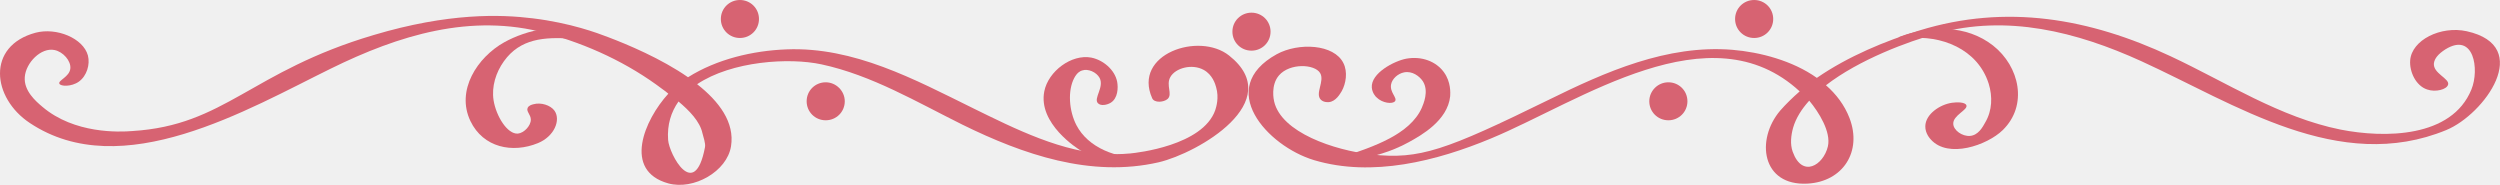
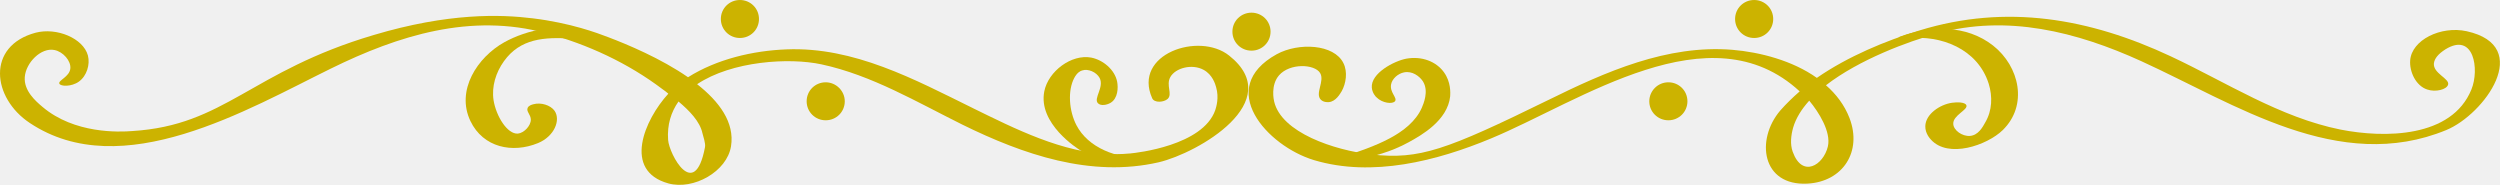
- <svg xmlns="http://www.w3.org/2000/svg" width="176" height="13" viewBox="0 0 176 13" fill="none">
-   <g clip-path="url(#clip0_185_191)">
-     <path d="M86.524 3.907C84.406 2.228 79.738 3.803 81.11 6.908C81.259 7.265 81.93 7.205 82.199 6.968C82.572 6.626 82.065 6.002 82.393 5.423C82.751 4.784 83.914 4.472 84.734 4.917C85.361 5.259 85.554 5.913 85.614 6.136C85.838 6.893 85.614 7.562 85.554 7.755C84.674 10.251 80.037 10.756 79.589 10.801C78.844 10.875 78.292 10.845 78.172 10.845C74.847 10.786 71.417 9.048 68.509 7.621C64.378 5.586 60.113 3.283 55.371 3.476C53.015 3.565 50.465 4.16 48.437 5.437C46.528 4.115 44.186 3.135 42.814 2.615C42.039 2.317 40.175 1.619 37.52 1.292C35.239 1.01 31.585 0.891 26.306 2.466C17.627 5.036 15.852 8.825 9.306 9.226C8.411 9.3 5.234 9.434 2.983 7.517C2.505 7.116 1.67 6.388 1.745 5.423C1.819 4.412 2.893 3.328 3.833 3.521C4.444 3.64 5.011 4.293 4.951 4.828C4.891 5.408 4.086 5.66 4.176 5.883C4.25 6.091 5.026 6.121 5.548 5.749C6.114 5.348 6.353 4.531 6.189 3.907C5.861 2.689 3.982 1.916 2.505 2.303C-0.969 3.239 -0.567 6.893 2.103 8.661C8.575 12.97 17.478 7.681 23.294 4.828C28.066 2.481 33.151 0.906 38.43 2.332C41.368 3.12 44.216 4.442 46.647 6.284C46.781 6.373 46.915 6.477 47.05 6.596C45.364 8.439 43.828 12.019 47.05 12.911C48.824 13.401 51.181 12.079 51.464 10.296C51.732 8.617 50.629 7.146 49.078 5.928C51.523 4.293 55.565 4.041 57.832 4.531C61.366 5.289 64.557 7.191 67.763 8.78C72.028 10.875 76.786 12.524 81.573 11.425C84.346 10.771 90.625 7.146 86.524 3.907ZM49.63 10.37C48.899 14.203 47.109 10.86 47.035 9.85C46.96 8.78 47.243 7.889 47.766 7.146C48.526 7.785 49.272 8.543 49.451 9.375C49.51 9.627 49.689 10.102 49.63 10.37Z" fill="#D76372" />
-     <path d="M80.708 11.113C78.531 11.203 76.592 10.356 75.787 8.825C75.25 7.8 75.16 6.374 75.623 5.497C75.831 5.096 76.07 4.992 76.174 4.963C76.607 4.814 77.188 5.081 77.412 5.483C77.755 6.136 76.965 6.924 77.293 7.265C77.487 7.473 77.919 7.399 78.188 7.236C78.709 6.924 78.724 6.166 78.65 5.765C78.486 4.903 77.651 4.22 76.83 4.056C75.429 3.789 73.803 5.022 73.52 6.419C73.058 8.707 75.876 10.475 76.07 10.593C78.098 11.797 80.245 11.247 80.708 11.113Z" fill="#D76372" />
-     <path d="M41.249 2.496C39.668 1.456 37.028 2.125 35.507 2.972C33.613 4.026 32.077 6.359 33.121 8.528C34.016 10.385 36.074 10.816 37.878 10.073C39.027 9.598 39.489 8.454 39.042 7.8C38.758 7.399 38.072 7.191 37.55 7.34C37.431 7.369 37.222 7.429 37.148 7.592C37.028 7.845 37.371 8.068 37.371 8.424C37.371 8.855 36.894 9.36 36.462 9.405C35.716 9.464 34.926 8.172 34.747 7.057C34.598 6.092 34.911 5.096 35.477 4.309C36.626 2.704 38.341 2.6 40.19 2.719C40.324 2.734 41.323 2.556 41.249 2.496Z" fill="#D76372" />
-     <path d="M53.432 1.337C53.432 2.08 52.836 2.674 52.09 2.674C51.345 2.674 50.748 2.08 50.748 1.337C50.748 0.594 51.345 0 52.09 0C52.836 0 53.432 0.594 53.432 1.337Z" fill="#D76372" />
-     <path d="M59.472 7.131C59.472 7.874 58.876 8.468 58.13 8.468C57.384 8.468 56.788 7.874 56.788 7.131C56.788 6.388 57.384 5.794 58.13 5.794C58.861 5.794 59.472 6.403 59.472 7.131Z" fill="#D76372" />
-     <path d="M173.659 2.199C171.824 1.798 169.781 2.823 169.677 4.249C169.617 5.037 170.065 6.032 170.87 6.3C171.467 6.508 172.257 6.3 172.346 5.958C172.466 5.527 171.273 5.17 171.347 4.457C171.392 4.116 171.645 3.804 172.152 3.477C174.166 2.229 174.568 4.888 173.987 6.3C172.6 9.717 167.858 9.732 164.771 9.122C160.491 8.261 156.733 5.794 152.826 3.967C147.084 1.278 141.238 0.268 135.139 2.14C132.753 2.868 130.099 3.967 127.906 5.482C126.191 4.264 123.91 3.67 121.956 3.506C117.363 3.135 113.038 5.052 109.027 7.028C101.779 10.579 99.945 11.247 96.56 10.876C93.92 10.579 90.207 9.33 89.7 7.146C89.67 7.028 89.447 5.988 90.043 5.304C90.804 4.428 92.548 4.502 92.936 5.141C93.279 5.705 92.548 6.597 92.996 7.028C93.204 7.221 93.503 7.191 93.547 7.191C94.04 7.146 94.338 6.612 94.457 6.418C94.755 5.884 94.89 5.066 94.576 4.442C93.92 3.105 91.43 2.972 89.879 3.818C85.554 6.21 89.193 10.281 92.519 11.277C96.605 12.495 101.153 11.336 104.971 9.746C111.264 7.132 120.39 0.609 126.698 6.433C126.206 6.864 125.744 7.31 125.327 7.785C123.582 9.836 124.029 13.104 127.25 12.926C129.741 12.792 131.113 10.668 130.203 8.305C129.845 7.384 129.263 6.626 128.548 6.002C130.889 4.19 134.349 2.912 136.362 2.362C141.283 0.996 146.189 2.229 150.753 4.309C157.359 7.325 164.666 12.272 172.227 9.152C174.882 8.053 178.401 3.254 173.659 2.199ZM128.682 10.311C128.369 11.633 126.877 12.555 126.206 10.682C126.013 10.148 126.087 9.524 126.236 8.989C126.43 8.32 126.833 7.681 127.37 7.087C128.041 7.889 128.92 9.286 128.682 10.311Z" fill="#D76372" />
-     <path d="M93.861 11.262C93.891 11.381 96.664 11.395 99.17 10.014C100.035 9.538 101.914 8.498 102.093 6.775C102.107 6.552 102.152 5.779 101.66 5.096C101.108 4.323 100.094 3.937 99.006 4.13C98.141 4.294 96.5 5.155 96.575 6.166C96.605 6.537 96.843 6.805 96.903 6.849C97.306 7.265 98.051 7.354 98.215 7.117C98.379 6.879 97.828 6.507 97.932 5.943C98.007 5.542 98.409 5.185 98.842 5.096C99.423 4.977 99.93 5.363 100.169 5.72C100.616 6.418 100.199 7.339 100.094 7.592C99.259 9.464 96.694 10.326 94.591 11.024C94.084 11.173 93.861 11.232 93.861 11.262Z" fill="#D76372" />
-     <path d="M134.289 2.704C136.645 2.436 139.225 3.447 140.001 5.883C140.284 6.79 140.254 7.785 139.762 8.617C139.583 8.944 139.27 9.523 138.688 9.568C138.137 9.612 137.525 9.167 137.51 8.721C137.48 8.112 138.554 7.74 138.435 7.414C138.36 7.191 137.794 7.176 137.421 7.235C136.571 7.354 135.557 8.038 135.542 8.884C135.527 9.39 135.885 9.776 135.93 9.82C137.152 11.187 139.896 10.222 140.985 9.167C142.789 7.414 142.178 4.68 140.314 3.209C138.42 1.723 135.87 1.783 133.708 2.6C133.439 2.704 134.229 2.704 134.289 2.704Z" fill="#D76372" />
-     <path d="M122.15 1.337C122.15 2.08 122.747 2.674 123.492 2.674C124.238 2.674 124.834 2.08 124.834 1.337C124.834 0.594 124.238 0 123.492 0C122.747 0 122.15 0.594 122.15 1.337Z" fill="#D76372" />
-     <path d="M116.11 7.131C116.11 7.874 116.707 8.468 117.453 8.468C118.198 8.468 118.795 7.874 118.795 7.131C118.795 6.388 118.198 5.794 117.453 5.794C116.707 5.794 116.11 6.403 116.11 7.131Z" fill="#D76372" />
-     <path d="M89.447 2.229C89.447 2.972 88.85 3.566 88.104 3.566C87.359 3.566 86.762 2.972 86.762 2.229C86.762 1.486 87.359 0.892 88.104 0.892C88.85 0.892 89.447 1.486 89.447 2.229Z" fill="#D76372" />
+ <svg xmlns="http://www.w3.org/2000/svg" width="176" height="13" viewBox="0 0 176 13" fill="none" version="1.1" id="svg11">
+   <g clip-path="url(#clip0_185_191)" id="g11">
+     <path d="M86.524 3.907C84.406 2.228 79.738 3.803 81.11 6.908C81.259 7.265 81.93 7.205 82.199 6.968C82.572 6.626 82.065 6.002 82.393 5.423C82.751 4.784 83.914 4.472 84.734 4.917C85.361 5.259 85.554 5.913 85.614 6.136C85.838 6.893 85.614 7.562 85.554 7.755C84.674 10.251 80.037 10.756 79.589 10.801C78.844 10.875 78.292 10.845 78.172 10.845C74.847 10.786 71.417 9.048 68.509 7.621C64.378 5.586 60.113 3.283 55.371 3.476C53.015 3.565 50.465 4.16 48.437 5.437C46.528 4.115 44.186 3.135 42.814 2.615C42.039 2.317 40.175 1.619 37.52 1.292C35.239 1.01 31.585 0.891 26.306 2.466C17.627 5.036 15.852 8.825 9.306 9.226C8.411 9.3 5.234 9.434 2.983 7.517C2.505 7.116 1.67 6.388 1.745 5.423C1.819 4.412 2.893 3.328 3.833 3.521C4.444 3.64 5.011 4.293 4.951 4.828C4.891 5.408 4.086 5.66 4.176 5.883C4.25 6.091 5.026 6.121 5.548 5.749C6.114 5.348 6.353 4.531 6.189 3.907C5.861 2.689 3.982 1.916 2.505 2.303C-0.969 3.239 -0.567 6.893 2.103 8.661C8.575 12.97 17.478 7.681 23.294 4.828C28.066 2.481 33.151 0.906 38.43 2.332C41.368 3.12 44.216 4.442 46.647 6.284C46.781 6.373 46.915 6.477 47.05 6.596C45.364 8.439 43.828 12.019 47.05 12.911C48.824 13.401 51.181 12.079 51.464 10.296C51.732 8.617 50.629 7.146 49.078 5.928C51.523 4.293 55.565 4.041 57.832 4.531C61.366 5.289 64.557 7.191 67.763 8.78C72.028 10.875 76.786 12.524 81.573 11.425C84.346 10.771 90.625 7.146 86.524 3.907ZM49.63 10.37C48.899 14.203 47.109 10.86 47.035 9.85C46.96 8.78 47.243 7.889 47.766 7.146C48.526 7.785 49.272 8.543 49.451 9.375C49.51 9.627 49.689 10.102 49.63 10.37Z" fill="#D76372" id="path1" style="fill:#ccb300;fill-opacity:1" />
+     <path d="M80.708 11.113C78.531 11.203 76.592 10.356 75.787 8.825C75.25 7.8 75.16 6.374 75.623 5.497C75.831 5.096 76.07 4.992 76.174 4.963C76.607 4.814 77.188 5.081 77.412 5.483C77.755 6.136 76.965 6.924 77.293 7.265C77.487 7.473 77.919 7.399 78.188 7.236C78.709 6.924 78.724 6.166 78.65 5.765C78.486 4.903 77.651 4.22 76.83 4.056C75.429 3.789 73.803 5.022 73.52 6.419C73.058 8.707 75.876 10.475 76.07 10.593C78.098 11.797 80.245 11.247 80.708 11.113Z" fill="#D76372" id="path2" style="fill:#ccb300;fill-opacity:1" />
+     <path d="M41.249 2.496C39.668 1.456 37.028 2.125 35.507 2.972C33.613 4.026 32.077 6.359 33.121 8.528C34.016 10.385 36.074 10.816 37.878 10.073C39.027 9.598 39.489 8.454 39.042 7.8C38.758 7.399 38.072 7.191 37.55 7.34C37.431 7.369 37.222 7.429 37.148 7.592C37.028 7.845 37.371 8.068 37.371 8.424C37.371 8.855 36.894 9.36 36.462 9.405C35.716 9.464 34.926 8.172 34.747 7.057C34.598 6.092 34.911 5.096 35.477 4.309C36.626 2.704 38.341 2.6 40.19 2.719C40.324 2.734 41.323 2.556 41.249 2.496Z" fill="#D76372" id="path3" style="fill:#ccb300;fill-opacity:1" />
+     <path d="M53.432 1.337C53.432 2.08 52.836 2.674 52.09 2.674C51.345 2.674 50.748 2.08 50.748 1.337C50.748 0.594 51.345 0 52.09 0C52.836 0 53.432 0.594 53.432 1.337Z" fill="#D76372" id="path4" style="fill:#ccb300;fill-opacity:1" />
+     <path d="M59.472 7.131C59.472 7.874 58.876 8.468 58.13 8.468C57.384 8.468 56.788 7.874 56.788 7.131C56.788 6.388 57.384 5.794 58.13 5.794C58.861 5.794 59.472 6.403 59.472 7.131Z" fill="#D76372" id="path5" style="fill:#ccb300;fill-opacity:1" />
+     <path d="M173.659 2.199C171.824 1.798 169.781 2.823 169.677 4.249C169.617 5.037 170.065 6.032 170.87 6.3C171.467 6.508 172.257 6.3 172.346 5.958C172.466 5.527 171.273 5.17 171.347 4.457C171.392 4.116 171.645 3.804 172.152 3.477C174.166 2.229 174.568 4.888 173.987 6.3C172.6 9.717 167.858 9.732 164.771 9.122C160.491 8.261 156.733 5.794 152.826 3.967C147.084 1.278 141.238 0.268 135.139 2.14C132.753 2.868 130.099 3.967 127.906 5.482C126.191 4.264 123.91 3.67 121.956 3.506C117.363 3.135 113.038 5.052 109.027 7.028C101.779 10.579 99.945 11.247 96.56 10.876C93.92 10.579 90.207 9.33 89.7 7.146C89.67 7.028 89.447 5.988 90.043 5.304C90.804 4.428 92.548 4.502 92.936 5.141C93.279 5.705 92.548 6.597 92.996 7.028C93.204 7.221 93.503 7.191 93.547 7.191C94.04 7.146 94.338 6.612 94.457 6.418C94.755 5.884 94.89 5.066 94.576 4.442C93.92 3.105 91.43 2.972 89.879 3.818C85.554 6.21 89.193 10.281 92.519 11.277C96.605 12.495 101.153 11.336 104.971 9.746C111.264 7.132 120.39 0.609 126.698 6.433C126.206 6.864 125.744 7.31 125.327 7.785C123.582 9.836 124.029 13.104 127.25 12.926C129.741 12.792 131.113 10.668 130.203 8.305C129.845 7.384 129.263 6.626 128.548 6.002C130.889 4.19 134.349 2.912 136.362 2.362C141.283 0.996 146.189 2.229 150.753 4.309C157.359 7.325 164.666 12.272 172.227 9.152C174.882 8.053 178.401 3.254 173.659 2.199ZM128.682 10.311C128.369 11.633 126.877 12.555 126.206 10.682C126.013 10.148 126.087 9.524 126.236 8.989C126.43 8.32 126.833 7.681 127.37 7.087C128.041 7.889 128.92 9.286 128.682 10.311Z" fill="#D76372" id="path6" style="fill:#ccb300;fill-opacity:1" />
+     <path d="M93.861 11.262C93.891 11.381 96.664 11.395 99.17 10.014C100.035 9.538 101.914 8.498 102.093 6.775C102.107 6.552 102.152 5.779 101.66 5.096C101.108 4.323 100.094 3.937 99.006 4.13C98.141 4.294 96.5 5.155 96.575 6.166C96.605 6.537 96.843 6.805 96.903 6.849C97.306 7.265 98.051 7.354 98.215 7.117C98.379 6.879 97.828 6.507 97.932 5.943C98.007 5.542 98.409 5.185 98.842 5.096C99.423 4.977 99.93 5.363 100.169 5.72C100.616 6.418 100.199 7.339 100.094 7.592C99.259 9.464 96.694 10.326 94.591 11.024C94.084 11.173 93.861 11.232 93.861 11.262Z" fill="#D76372" id="path7" style="fill:#ccb300;fill-opacity:1" />
+     <path d="M134.289 2.704C136.645 2.436 139.225 3.447 140.001 5.883C140.284 6.79 140.254 7.785 139.762 8.617C139.583 8.944 139.27 9.523 138.688 9.568C138.137 9.612 137.525 9.167 137.51 8.721C137.48 8.112 138.554 7.74 138.435 7.414C138.36 7.191 137.794 7.176 137.421 7.235C136.571 7.354 135.557 8.038 135.542 8.884C135.527 9.39 135.885 9.776 135.93 9.82C137.152 11.187 139.896 10.222 140.985 9.167C142.789 7.414 142.178 4.68 140.314 3.209C138.42 1.723 135.87 1.783 133.708 2.6C133.439 2.704 134.229 2.704 134.289 2.704Z" fill="#D76372" id="path8" style="fill:#ccb300;fill-opacity:1" />
+     <path d="M122.15 1.337C122.15 2.08 122.747 2.674 123.492 2.674C124.238 2.674 124.834 2.08 124.834 1.337C124.834 0.594 124.238 0 123.492 0C122.747 0 122.15 0.594 122.15 1.337Z" fill="#D76372" id="path9" style="fill:#ccb300;fill-opacity:1" />
+     <path d="M116.11 7.131C116.11 7.874 116.707 8.468 117.453 8.468C118.198 8.468 118.795 7.874 118.795 7.131C118.795 6.388 118.198 5.794 117.453 5.794C116.707 5.794 116.11 6.403 116.11 7.131Z" fill="#D76372" id="path10" style="fill:#ccb300;fill-opacity:1" />
+     <path d="M89.447 2.229C89.447 2.972 88.85 3.566 88.104 3.566C87.359 3.566 86.762 2.972 86.762 2.229C86.762 1.486 87.359 0.892 88.104 0.892C88.85 0.892 89.447 1.486 89.447 2.229Z" fill="#D76372" id="path11" style="fill:#ccb300;fill-opacity:1" />
  </g>
-   <defs>
+   <defs id="defs11">
    <clipPath id="clip0_185_191">
-       <rect width="176" height="13" fill="white" />
+       <rect width="176" height="13" fill="white" id="rect11" />
    </clipPath>
  </defs>
</svg>
